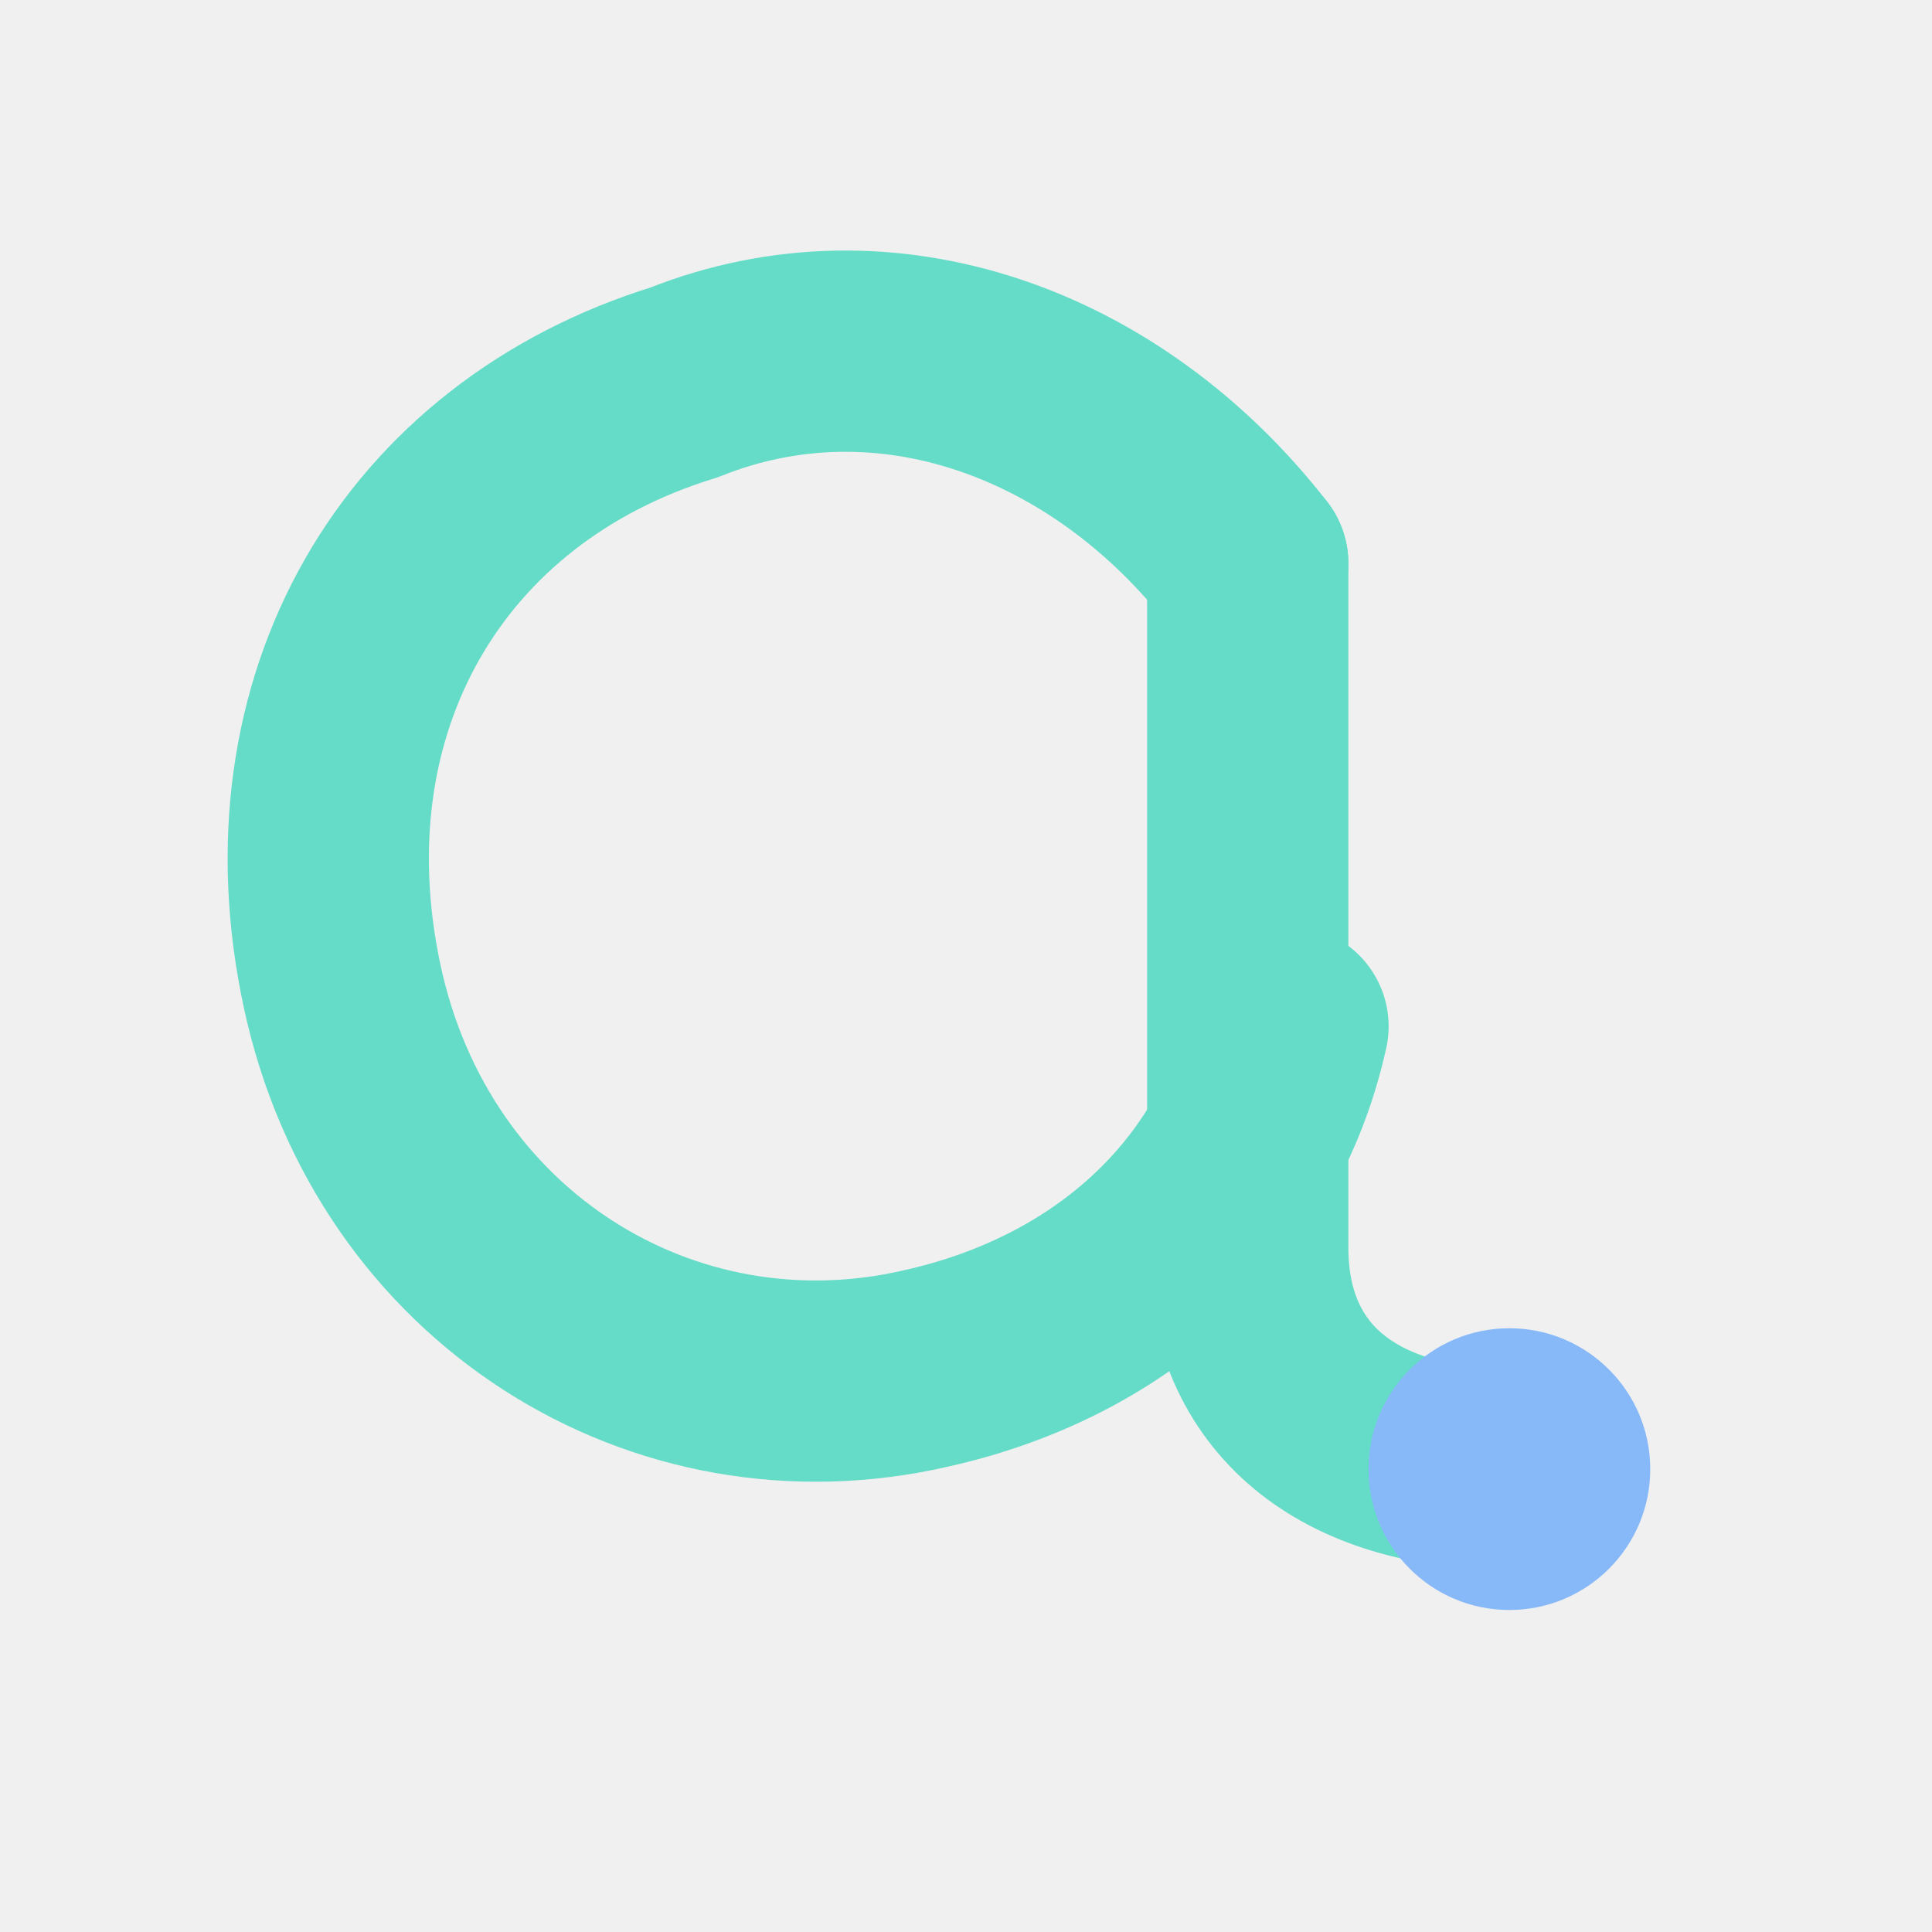
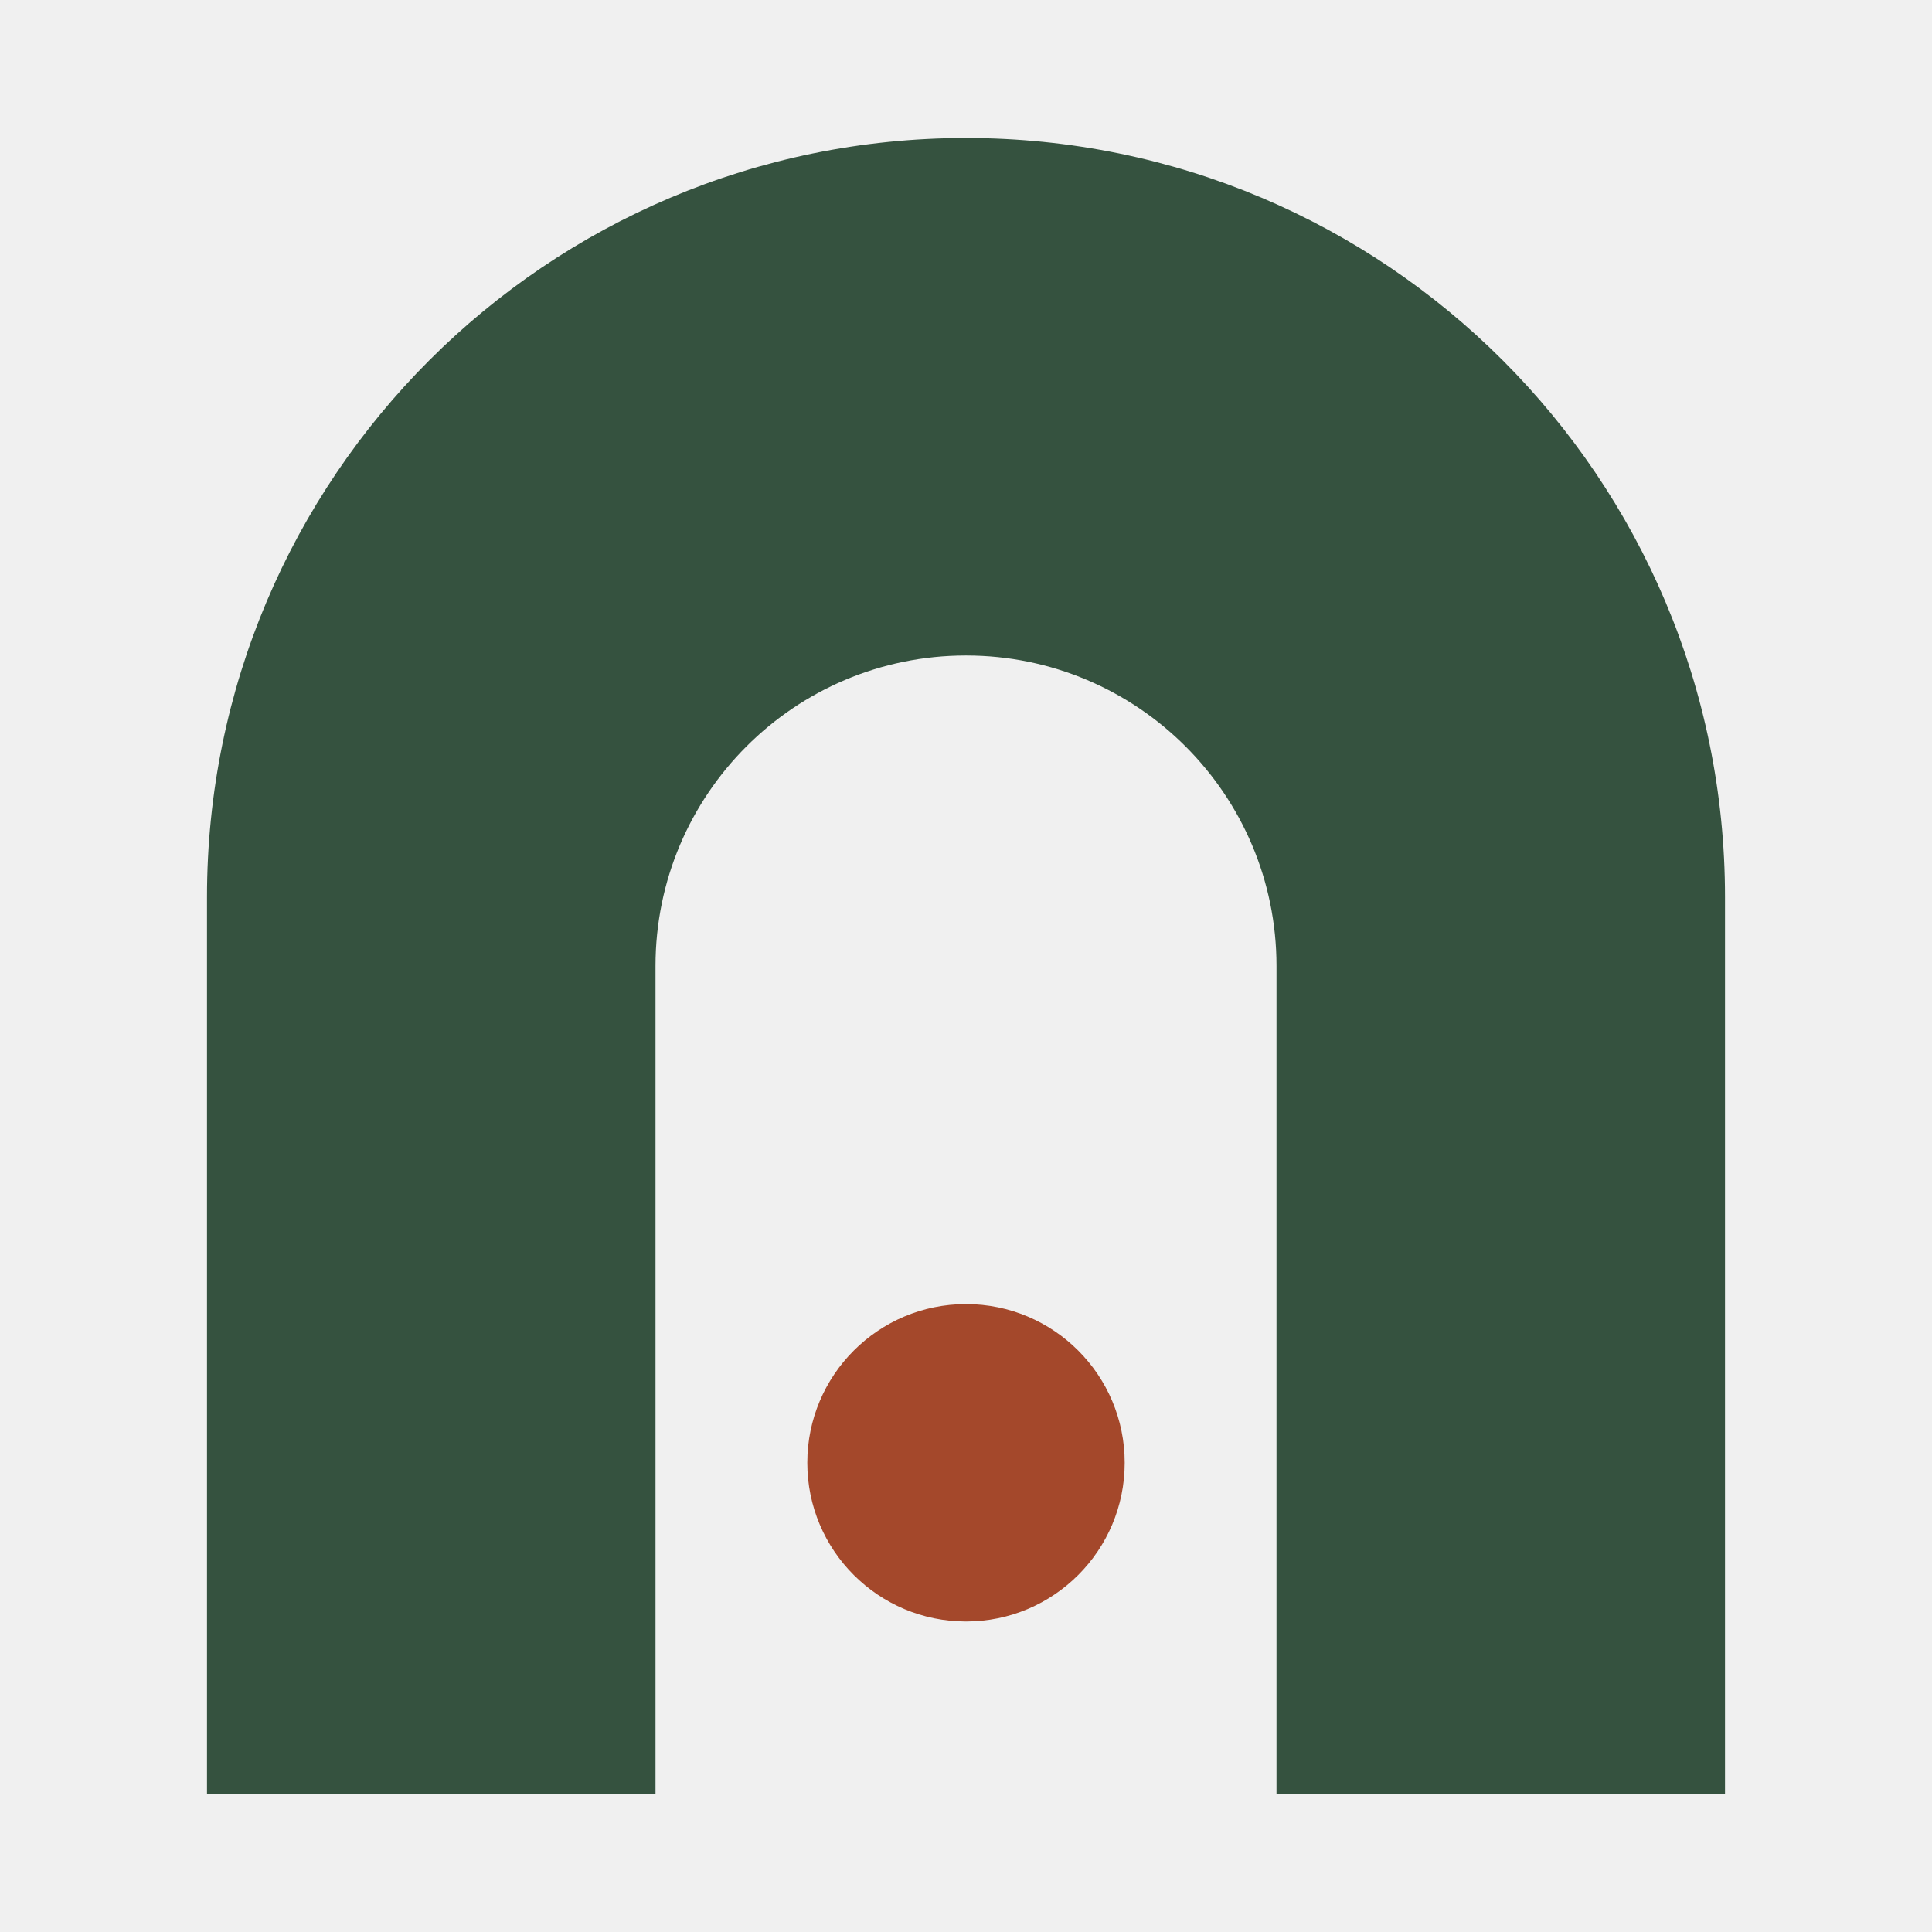
- <svg xmlns="http://www.w3.org/2000/svg" width="96" height="96" viewBox="0 0 96 96">
-   <path d="M62 28C55 19 44 15 34 19C21 23 14 35 17 49C20 63 33 71 46 68C55 66 62 60 64 51" fill="none" stroke="#65DCC7" stroke-width="10" stroke-linecap="round" stroke-linejoin="round" />
-   <path d="M62 28V62C62 69 67 73 75 73" fill="none" stroke="#65DCC7" stroke-width="10" stroke-linecap="round" stroke-linejoin="round" />
-   <circle cx="75" cy="73" r="7" fill="#87B9F9" />
+ <svg xmlns="http://www.w3.org/2000/svg" viewBox="6 6 28 28" width="40" height="40" role="img" aria-label="AELO">
+   <defs>
+     <mask id="m1">
+       <rect width="40" height="40" fill="#fff" />
+       <path d="M15.5 32V20.0a4.5 4.5 0 0 1 9.0 0V32z" fill="#000" />
+     </mask>
+   </defs>
+   <path d="M9 32V19a11 11 0 0 1 22 0V32z" fill="#35523F" mask="url(#m1)" />
+   <circle cx="20" cy="27.2" r="2.3" fill="#A4482B" />
</svg>
